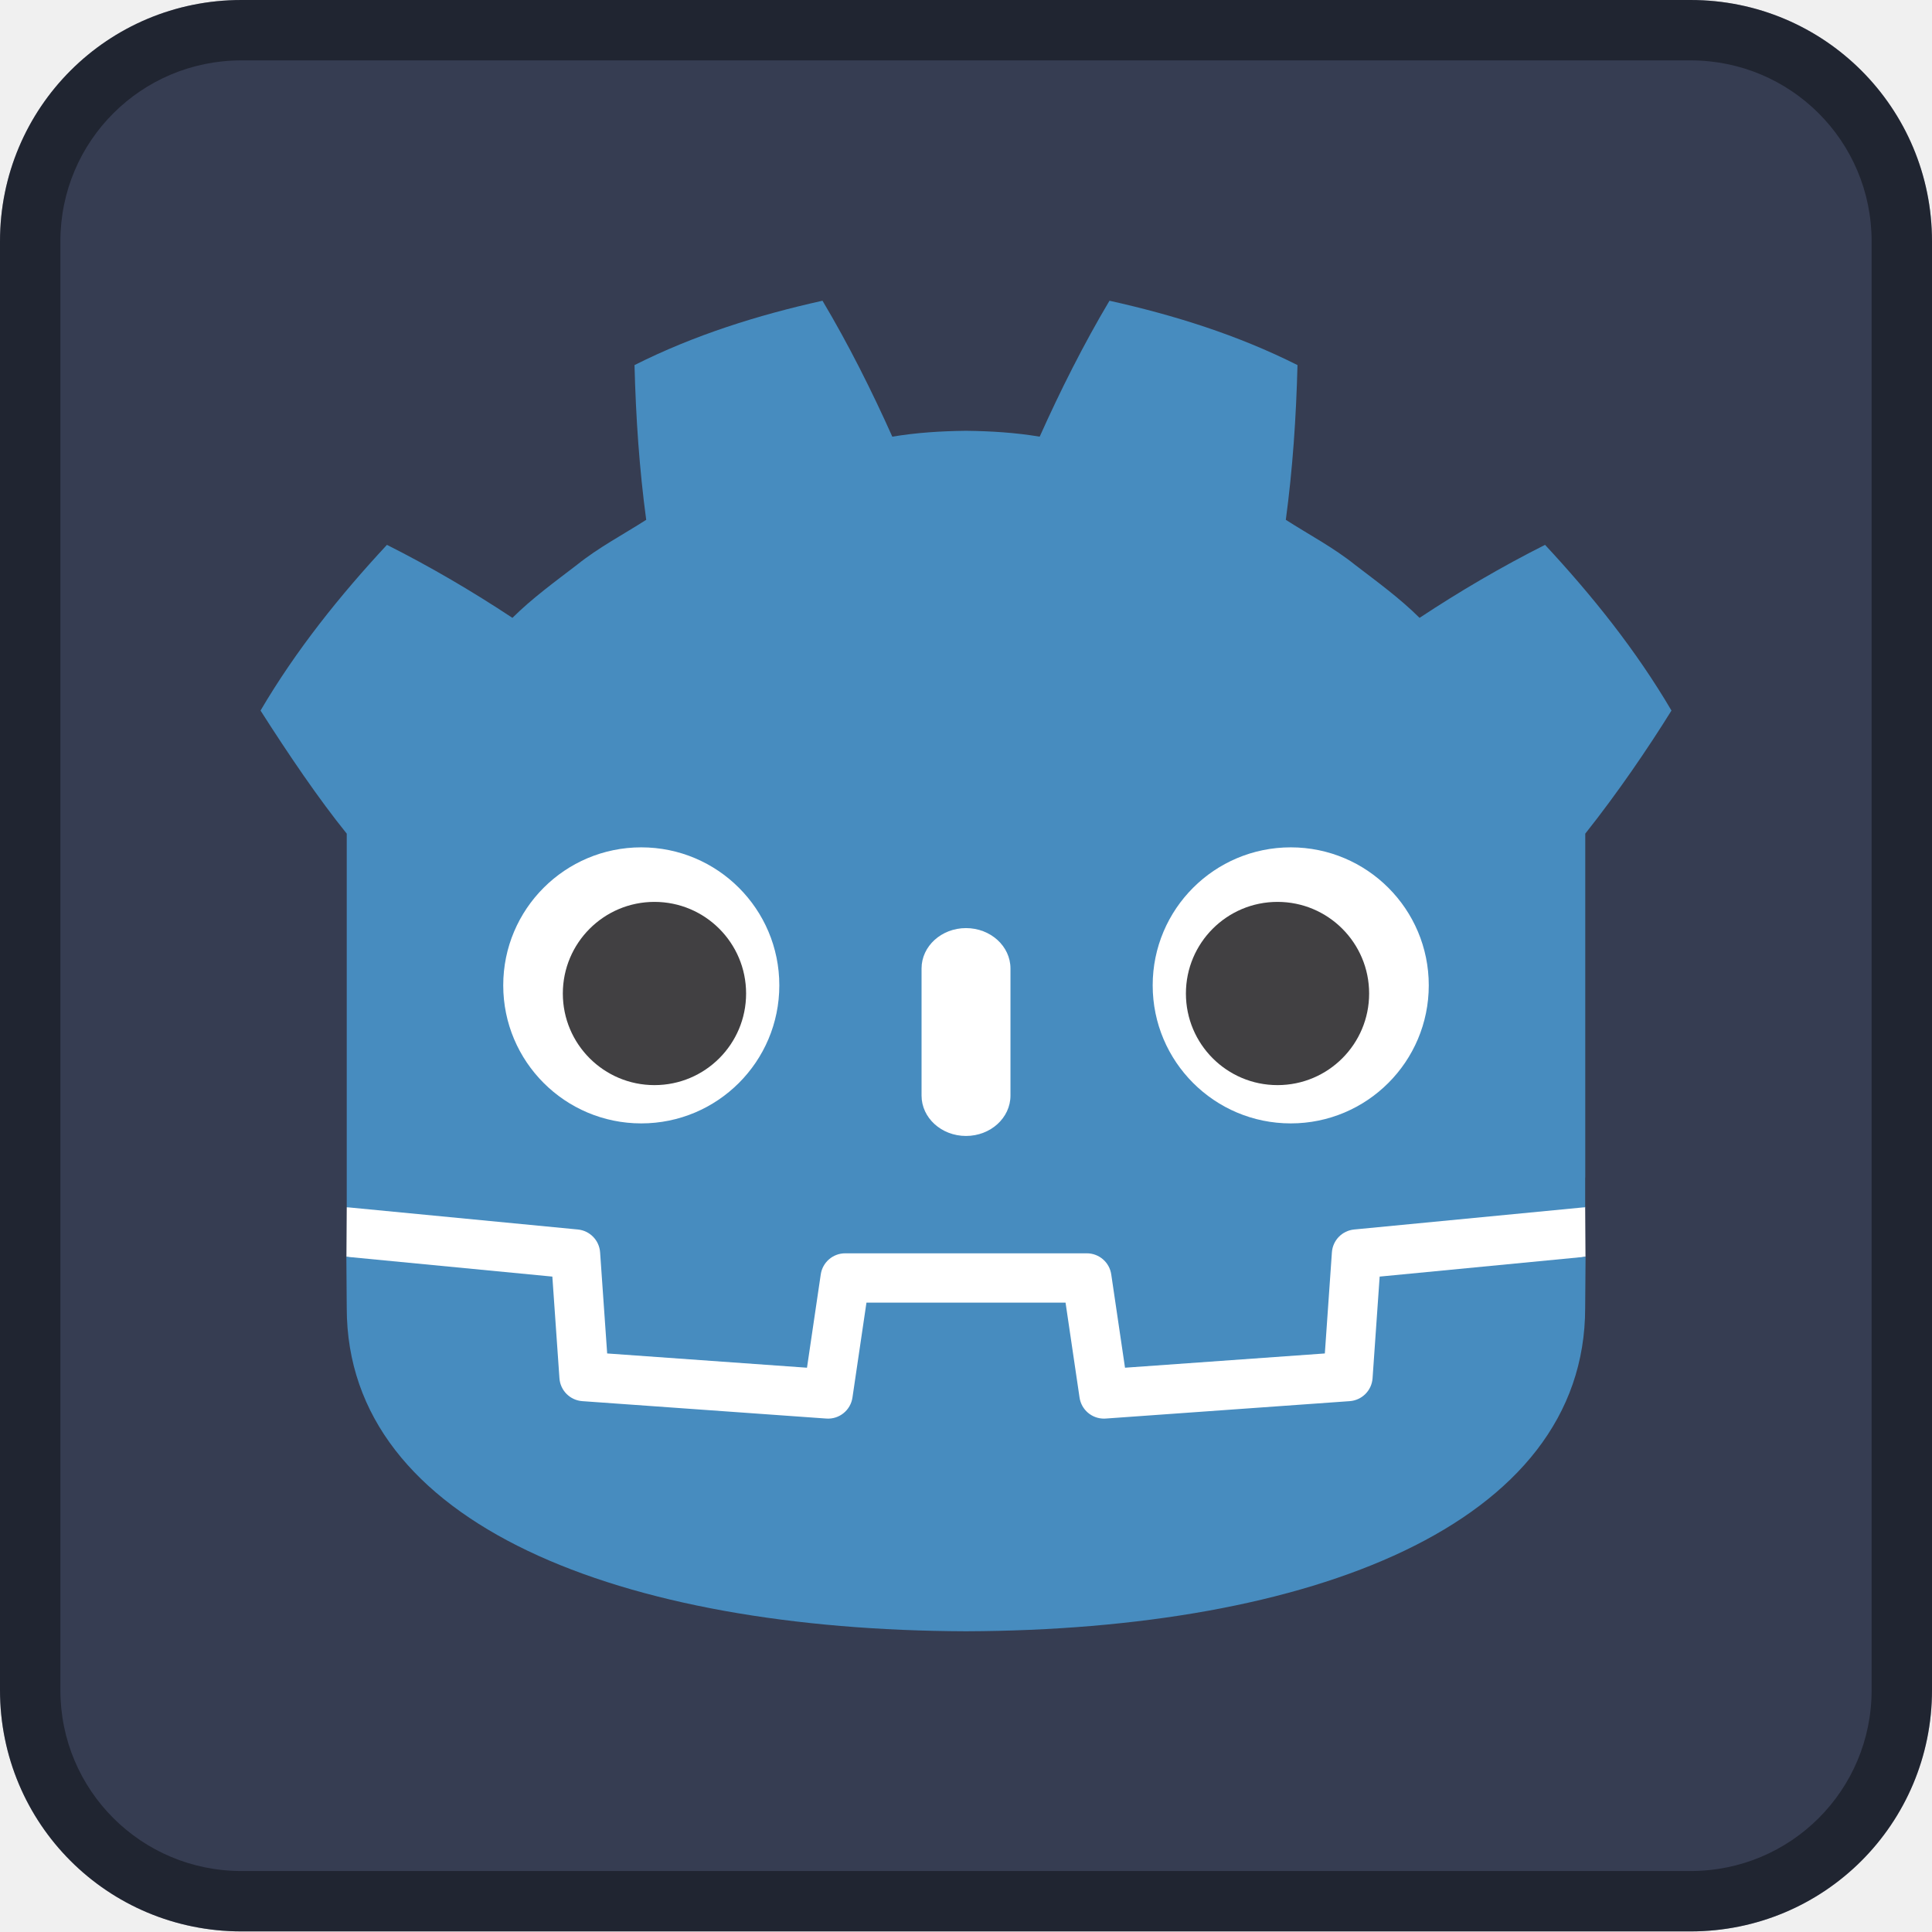
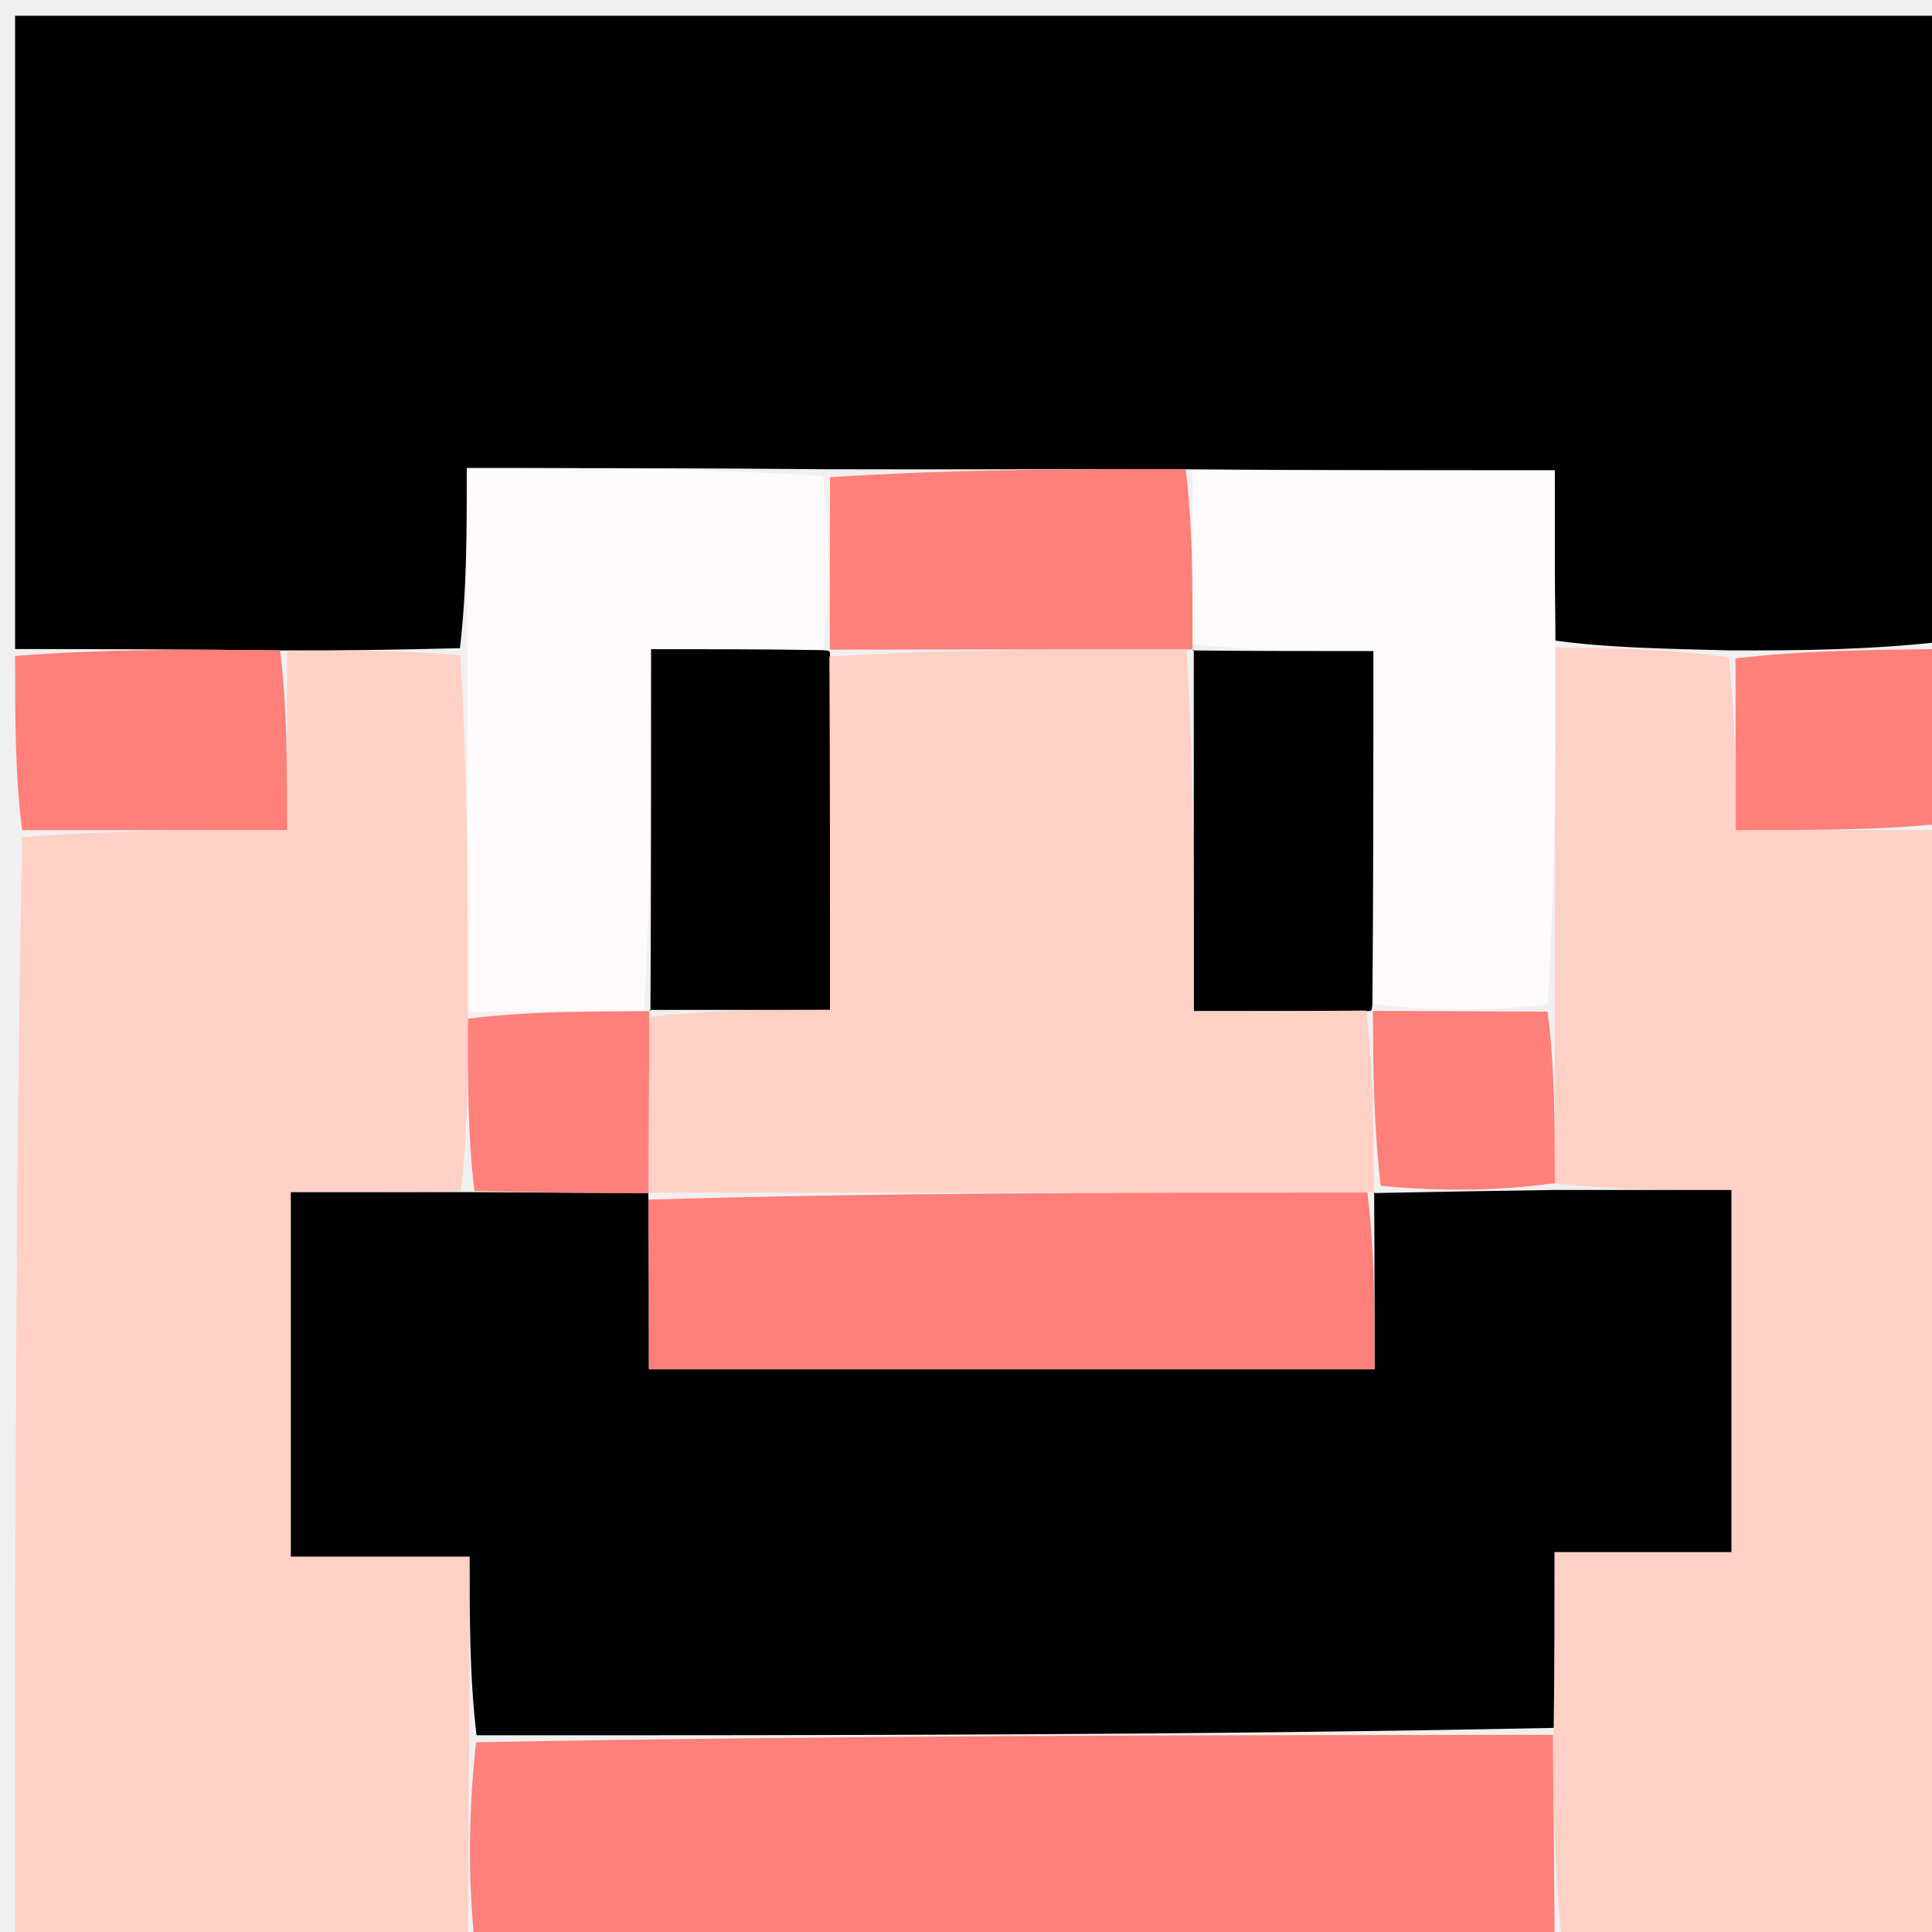
- <svg xmlns="http://www.w3.org/2000/svg" height="128" width="128">
-   <g transform="translate(32 32)">
-     <path d="m-16-32c-8.86 0-16 7.13-16 15.99v95.98c0 8.86 7.13 15.99 16 15.99h96c8.86 0 16-7.13 16-15.99v-95.98c0-8.85-7.14-15.99-16-15.99z" fill="#363d52" />
-     <path d="m-16-32c-8.86 0-16 7.13-16 15.99v95.98c0 8.86 7.13 15.99 16 15.99h96c8.86 0 16-7.13 16-15.99v-95.98c0-8.85-7.14-15.99-16-15.99zm0 4h96c6.64 0 12 5.35 12 11.99v95.98c0 6.64-5.35 11.99-12 11.99h-96c-6.64 0-12-5.35-12-11.99v-95.98c0-6.64 5.36-11.99 12-11.99z" fill-opacity=".4" />
-   </g>
-   <g stroke-width="9.927" transform="matrix(.1007308 0 0 .1007308 12.42592 2.256365)">
-     <path d="m0 0s-.325 1.994-.515 1.976l-36.182-3.491c-2.879-.278-5.115-2.574-5.317-5.459l-.994-14.247-27.992-1.997-1.904 12.912c-.424 2.872-2.932 5.037-5.835 5.037h-38.188c-2.902 0-5.41-2.165-5.834-5.037l-1.905-12.912-27.992 1.997-.994 14.247c-.202 2.886-2.438 5.182-5.317 5.46l-36.2 3.49c-.187.018-.324-1.978-.511-1.978l-.049-7.83 30.658-4.944 1.004-14.374c.203-2.91 2.551-5.263 5.463-5.472l38.551-2.75c.146-.01.29-.016.434-.016 2.897 0 5.401 2.166 5.825 5.038l1.959 13.286h28.005l1.959-13.286c.423-2.871 2.93-5.037 5.831-5.037.142 0 .284.005.423.015l38.556 2.75c2.911.209 5.26 2.562 5.463 5.472l1.003 14.374 30.645 4.966z" fill="#fff" transform="matrix(4.162611 0 0 -4.162611 919.2406 771.6719)" />
-     <path d="m0 0v-47.514-6.035-5.492c.108-.001.216-.005.323-.015l36.196-3.49c1.896-.183 3.382-1.709 3.514-3.609l1.116-15.978 31.574-2.253 2.175 14.747c.282 1.912 1.922 3.329 3.856 3.329h38.188c1.933 0 3.573-1.417 3.855-3.329l2.175-14.747 31.575 2.253 1.115 15.978c.133 1.9 1.618 3.425 3.514 3.609l36.182 3.49c.107.01.214.014.322.015v4.711l.015.005v54.325c5.097 6.416 9.923 13.494 13.621 19.449-5.651 9.62-12.575 18.217-19.976 26.182-6.864-3.455-13.531-7.369-19.828-11.534-3.151 3.132-6.7 5.694-10.186 8.372-3.425 2.751-7.285 4.768-10.946 7.118 1.09 8.117 1.629 16.108 1.846 24.448-9.446 4.754-19.519 7.906-29.708 10.17-4.068-6.837-7.788-14.241-11.028-21.479-3.842.642-7.702.88-11.567.926v.006c-.027 0-.052-.006-.075-.006-.024 0-.049.006-.073.006v-.006c-3.872-.046-7.729-.284-11.572-.926-3.238 7.238-6.956 14.642-11.03 21.479-10.184-2.264-20.258-5.416-29.703-10.17.216-8.34.755-16.331 1.848-24.448-3.668-2.35-7.523-4.367-10.949-7.118-3.481-2.678-7.036-5.24-10.188-8.372-6.297 4.165-12.962 8.079-19.828 11.534-7.401-7.965-14.321-16.562-19.974-26.182 4.443-6.974 9.208-13.983 13.621-19.449z" fill="#478cbf" transform="matrix(4.162611 0 0 -4.162611 104.6989 525.907)" />
-     <path d="m0 0-1.121-16.063c-.135-1.936-1.675-3.477-3.611-3.616l-38.555-2.751c-.094-.007-.188-.01-.281-.01-1.916 0-3.569 1.406-3.852 3.33l-2.211 14.994h-31.459l-2.211-14.994c-.297-2.018-2.101-3.469-4.133-3.32l-38.555 2.751c-1.936.139-3.476 1.68-3.611 3.616l-1.121 16.063-32.547 3.138c.015-3.498.06-7.33.06-8.093 0-34.374 43.605-50.896 97.781-51.086h.066.067c54.176.19 97.766 16.712 97.766 51.086 0 .777.047 4.593.063 8.093z" fill="#478cbf" transform="matrix(4.162611 0 0 -4.162611 784.0714 817.2428)" />
-     <path d="m0 0c0-12.052-9.765-21.815-21.813-21.815-12.042 0-21.81 9.763-21.81 21.815 0 12.044 9.768 21.802 21.81 21.802 12.048 0 21.813-9.758 21.813-21.802" fill="#fff" transform="matrix(4.162611 0 0 -4.162611 389.2148 625.671)" />
-     <path d="m0 0c0-7.994-6.479-14.473-14.479-14.473-7.996 0-14.479 6.479-14.479 14.473s6.483 14.479 14.479 14.479c8 0 14.479-6.485 14.479-14.479" fill="#414042" transform="matrix(4.162611 0 0 -4.162611 367.3669 631.0568)" />
-     <path d="m0 0c-3.878 0-7.021 2.858-7.021 6.381v20.081c0 3.52 3.143 6.381 7.021 6.381s7.028-2.861 7.028-6.381v-20.081c0-3.523-3.15-6.381-7.028-6.381" fill="#fff" transform="matrix(4.162611 0 0 -4.162611 511.9934 724.7395)" />
-     <path d="m0 0c0-12.052 9.765-21.815 21.815-21.815 12.041 0 21.808 9.763 21.808 21.815 0 12.044-9.767 21.802-21.808 21.802-12.05 0-21.815-9.758-21.815-21.802" fill="#fff" transform="matrix(4.162611 0 0 -4.162611 634.7871 625.671)" />
-     <path d="m0 0c0-7.994 6.477-14.473 14.471-14.473 8.002 0 14.479 6.479 14.479 14.473s-6.477 14.479-14.479 14.479c-7.994 0-14.471-6.485-14.471-14.479" fill="#414042" transform="matrix(4.162611 0 0 -4.162611 656.6406 631.0568)" />
-   </g>
+ <svg xmlns="http://www.w3.org/2000/svg" version="1.1" id="Layer_1" x="0px" y="0px" width="100%" viewBox="0 0 128 128" enable-background="new 0 0 128 128" xml:space="preserve">
+   <path fill="#000001" opacity="1" stroke="none" d=" M1,43   C1,29.029 1,15.058 1,1.043   C43.549,1.043 86.099,1.043 129,1.043   C129,14.686 129,28.374 128.535,42.531   C123.706,43.054 119.342,43.109 114.525,43.089   C110.407,42.976 106.741,42.938 103.041,42.442   C103.006,38.387 103.006,34.789 103.006,31.163   C94.618,31.163 86.817,31.163 78.553,31.091   C70.388,31.068 62.686,31.115 54.522,31.087   C46.46,31.012 38.861,31.012 30.925,31.012   C30.925,35.303 30.925,39.101 30.471,42.945   C26.352,43.048 22.687,43.106 18.558,43.092   C12.396,43.014 6.698,43.007 1,43  z" />
+   <path fill="#FFD0C6" opacity="1" stroke="none" d=" M19.022,43.163   C22.687,43.106 26.352,43.048 30.495,43.418   C30.984,51.576 30.994,59.306 31.003,67.492   C30.993,71.577 30.986,75.207 30.521,78.911   C26.463,78.985 22.862,78.985 19.268,78.985   C19.268,87.27 19.268,94.998 19.268,103.132   C23.269,103.132 27.018,103.132 31.115,103.132   C31.115,107.339 31.115,111.138 31.075,115.403   C31.024,120.247 31.012,124.623 31,129   C21.042,129 11.085,129 1,129   C1,104.646 1,80.292 1.468,55.469   C7.45,55 12.964,55 19.022,55   C19.022,50.622 19.022,46.893 19.022,43.163  z" />
+   <path fill="#FFD0C6" opacity="1" stroke="none" d=" M103.076,42.899   C106.741,42.938 110.407,42.976 114.532,43.542   C114.991,47.59 114.991,51.111 114.991,55   C120.208,55 124.604,55 129,55   C129,79.558 129,104.116 129,129   C120.649,129 112.293,129 103.469,128.535   C102.962,123.692 102.924,119.314 102.937,114.477   C102.99,110.419 102.99,106.821 102.99,102.831   C107.303,102.831 111.046,102.831 114.711,102.831   C114.711,94.68 114.711,86.951 114.711,78.837   C110.624,78.837 106.823,78.837 103.015,78.387   C103.004,74.304 103,70.67 102.997,66.566   C103.024,58.363 103.05,50.631 103.076,42.899  z" />
+   <path fill="#FF7F7A" opacity="1" stroke="none" d=" M102.885,114.936   C102.924,119.314 102.962,123.692 103,128.535   C79.312,129 55.625,129 31.469,129   C31.012,124.623 31.024,120.247 31.534,115.431   C55.65,114.973 79.268,114.955 102.885,114.936  z" />
+   <path fill="#FF7F7A" opacity="1" stroke="none" d=" M18.558,43.092   C19.022,46.893 19.022,50.622 19.022,55   C12.964,55 7.45,55 1.468,55   C1,51.307 1,47.614 1,43.461   C6.698,43.007 12.396,43.014 18.558,43.092  z" />
+   <path fill="#FF7F7A" opacity="1" stroke="none" d=" M129,54.539   C124.604,55 120.208,55 114.991,55   C114.991,51.111 114.991,47.59 114.985,43.616   C119.342,43.109 123.706,43.054 128.535,43   C129,46.693 129,50.386 129,54.539  z" />
+   <path fill="#FFFAFB" opacity="1" stroke="none" d=" M103.041,42.442   C103.05,50.631 103.024,58.363 102.535,66.551   C98.336,66.997 94.6,66.987 90.927,66.511   C90.99,58.394 90.99,50.742 90.99,43.136   C86.567,43.136 82.795,43.136 79.015,42.669   C79.009,38.522 79.013,34.843 79.016,31.163   C86.817,31.163 94.618,31.163 103.006,31.163   C103.006,34.789 103.006,38.387 103.041,42.442  z" />
+   <path fill="#FFFAFB" opacity="1" stroke="none" d=" M31.004,67.037   C30.994,59.306 30.984,51.576 30.949,43.372   C30.925,39.101 30.925,35.303 30.925,31.012   C38.861,31.012 46.46,31.012 54.527,31.539   C54.988,35.756 54.982,39.446 54.516,43.073   C50.486,43.01 46.917,43.01 43.136,43.01   C43.136,51.275 43.136,59.126 42.667,66.985   C38.467,67.008 34.735,67.023 31.004,67.037  z" />
+   <path fill="#FF7F7A" opacity="1" stroke="none" d=" M54.976,43.136   C54.982,39.446 54.988,35.756 54.989,31.615   C62.686,31.115 70.388,31.068 78.553,31.091   C79.013,34.843 79.009,38.522 79.007,42.627   C79.009,43.052 79.092,43.034 78.617,43.022   C70.398,43.019 62.653,43.026 54.95,43.043   C54.991,43.052 54.976,43.136 54.976,43.136  z" />
+   <path fill="#000001" opacity="1" stroke="none" d=" M102.937,114.477   C79.268,114.955 55.65,114.973 31.573,114.964   C31.115,111.138 31.115,107.339 31.115,103.132   C27.018,103.132 23.269,103.132 19.268,103.132   C19.268,94.998 19.268,87.27 19.268,78.985   C22.862,78.985 26.463,78.985 30.977,78.982   C35.586,79.007 39.282,79.036 42.981,79.037   C42.985,79.009 42.931,79.015 42.961,79.478   C42.991,83.538 42.991,87.136 42.991,90.706   C59.304,90.706 75.013,90.706 91.069,90.706   C91.069,86.615 91.069,82.815 91.04,79.011   C91.011,79.006 91.022,79.064 91.481,79.036   C95.634,78.951 99.328,78.894 103.022,78.837   C106.823,78.837 110.624,78.837 114.711,78.837   C114.711,86.951 114.711,94.68 114.711,102.831   C111.046,102.831 107.303,102.831 102.99,102.831   C102.99,106.821 102.99,110.419 102.937,114.477  z" />
+   <path fill="#FF7F7A" opacity="1" stroke="none" d=" M42.977,79.064   C39.282,79.036 35.586,79.007 31.434,78.908   C30.986,75.207 30.993,71.577 31.003,67.492   C34.735,67.023 38.467,67.008 42.625,66.993   C43.052,66.991 43.034,66.908 43.022,67.376   C43,71.583 42.989,75.324 42.977,79.064  z" />
+   <path fill="#FF7F7A" opacity="1" stroke="none" d=" M103.015,78.387   C99.328,78.894 95.634,78.951 91.474,78.569   C90.995,74.39 90.98,70.649 90.957,66.95   C90.948,66.991 90.864,66.976 90.864,66.976   C94.6,66.987 98.336,66.997 102.534,67.022   C103,70.67 103.004,74.304 103.015,78.387  z" />
+   <path fill="#000001" opacity="1" stroke="none" d=" M79.016,43.094   C82.795,43.136 86.567,43.136 90.99,43.136   C90.99,50.742 90.99,58.394 90.927,66.511   C90.864,66.976 90.948,66.991 90.497,66.992   C86.443,66.992 82.84,66.992 79.092,66.992   C79.092,58.637 79.092,50.835 79.092,43.034   C79.092,43.034 79.009,43.052 79.016,43.094  z" />
+   <path fill="#000001" opacity="1" stroke="none" d=" M43.094,66.984   C43.136,59.126 43.136,51.275 43.136,43.01   C46.917,43.01 50.486,43.01 54.516,43.073   C54.976,43.136 54.991,43.052 54.992,43.508   C54.992,51.563 54.992,59.162 54.992,66.908   C50.642,66.908 46.838,66.908 43.034,66.908   C43.034,66.908 43.052,66.991 43.094,66.984  z" />
+   <path fill="#FFD0C6" opacity="1" stroke="none" d=" M43.022,67.376   C46.838,66.908 50.642,66.908 54.992,66.908   C54.992,59.162 54.992,51.563 54.95,43.499   C62.653,43.026 70.398,43.019 78.617,43.022   C79.092,50.835 79.092,58.637 79.092,66.992   C82.84,66.992 86.443,66.992 90.506,66.95   C90.98,70.649 90.995,74.39 91.015,78.597   C91.022,79.064 91.011,79.006 90.566,79.006   C74.391,79.009 58.661,79.012 42.931,79.015   C42.931,79.015 42.985,79.009 42.981,79.037   C42.989,75.324 43,71.583 43.022,67.376  z" />
+   <path fill="#FF7F7A" opacity="1" stroke="none" d=" M42.961,79.478   C58.661,79.012 74.391,79.009 90.595,79.011   C91.069,82.815 91.069,86.615 91.069,90.706   C75.013,90.706 59.304,90.706 42.991,90.706   C42.991,87.136 42.991,83.538 42.961,79.478  z" />
</svg>
